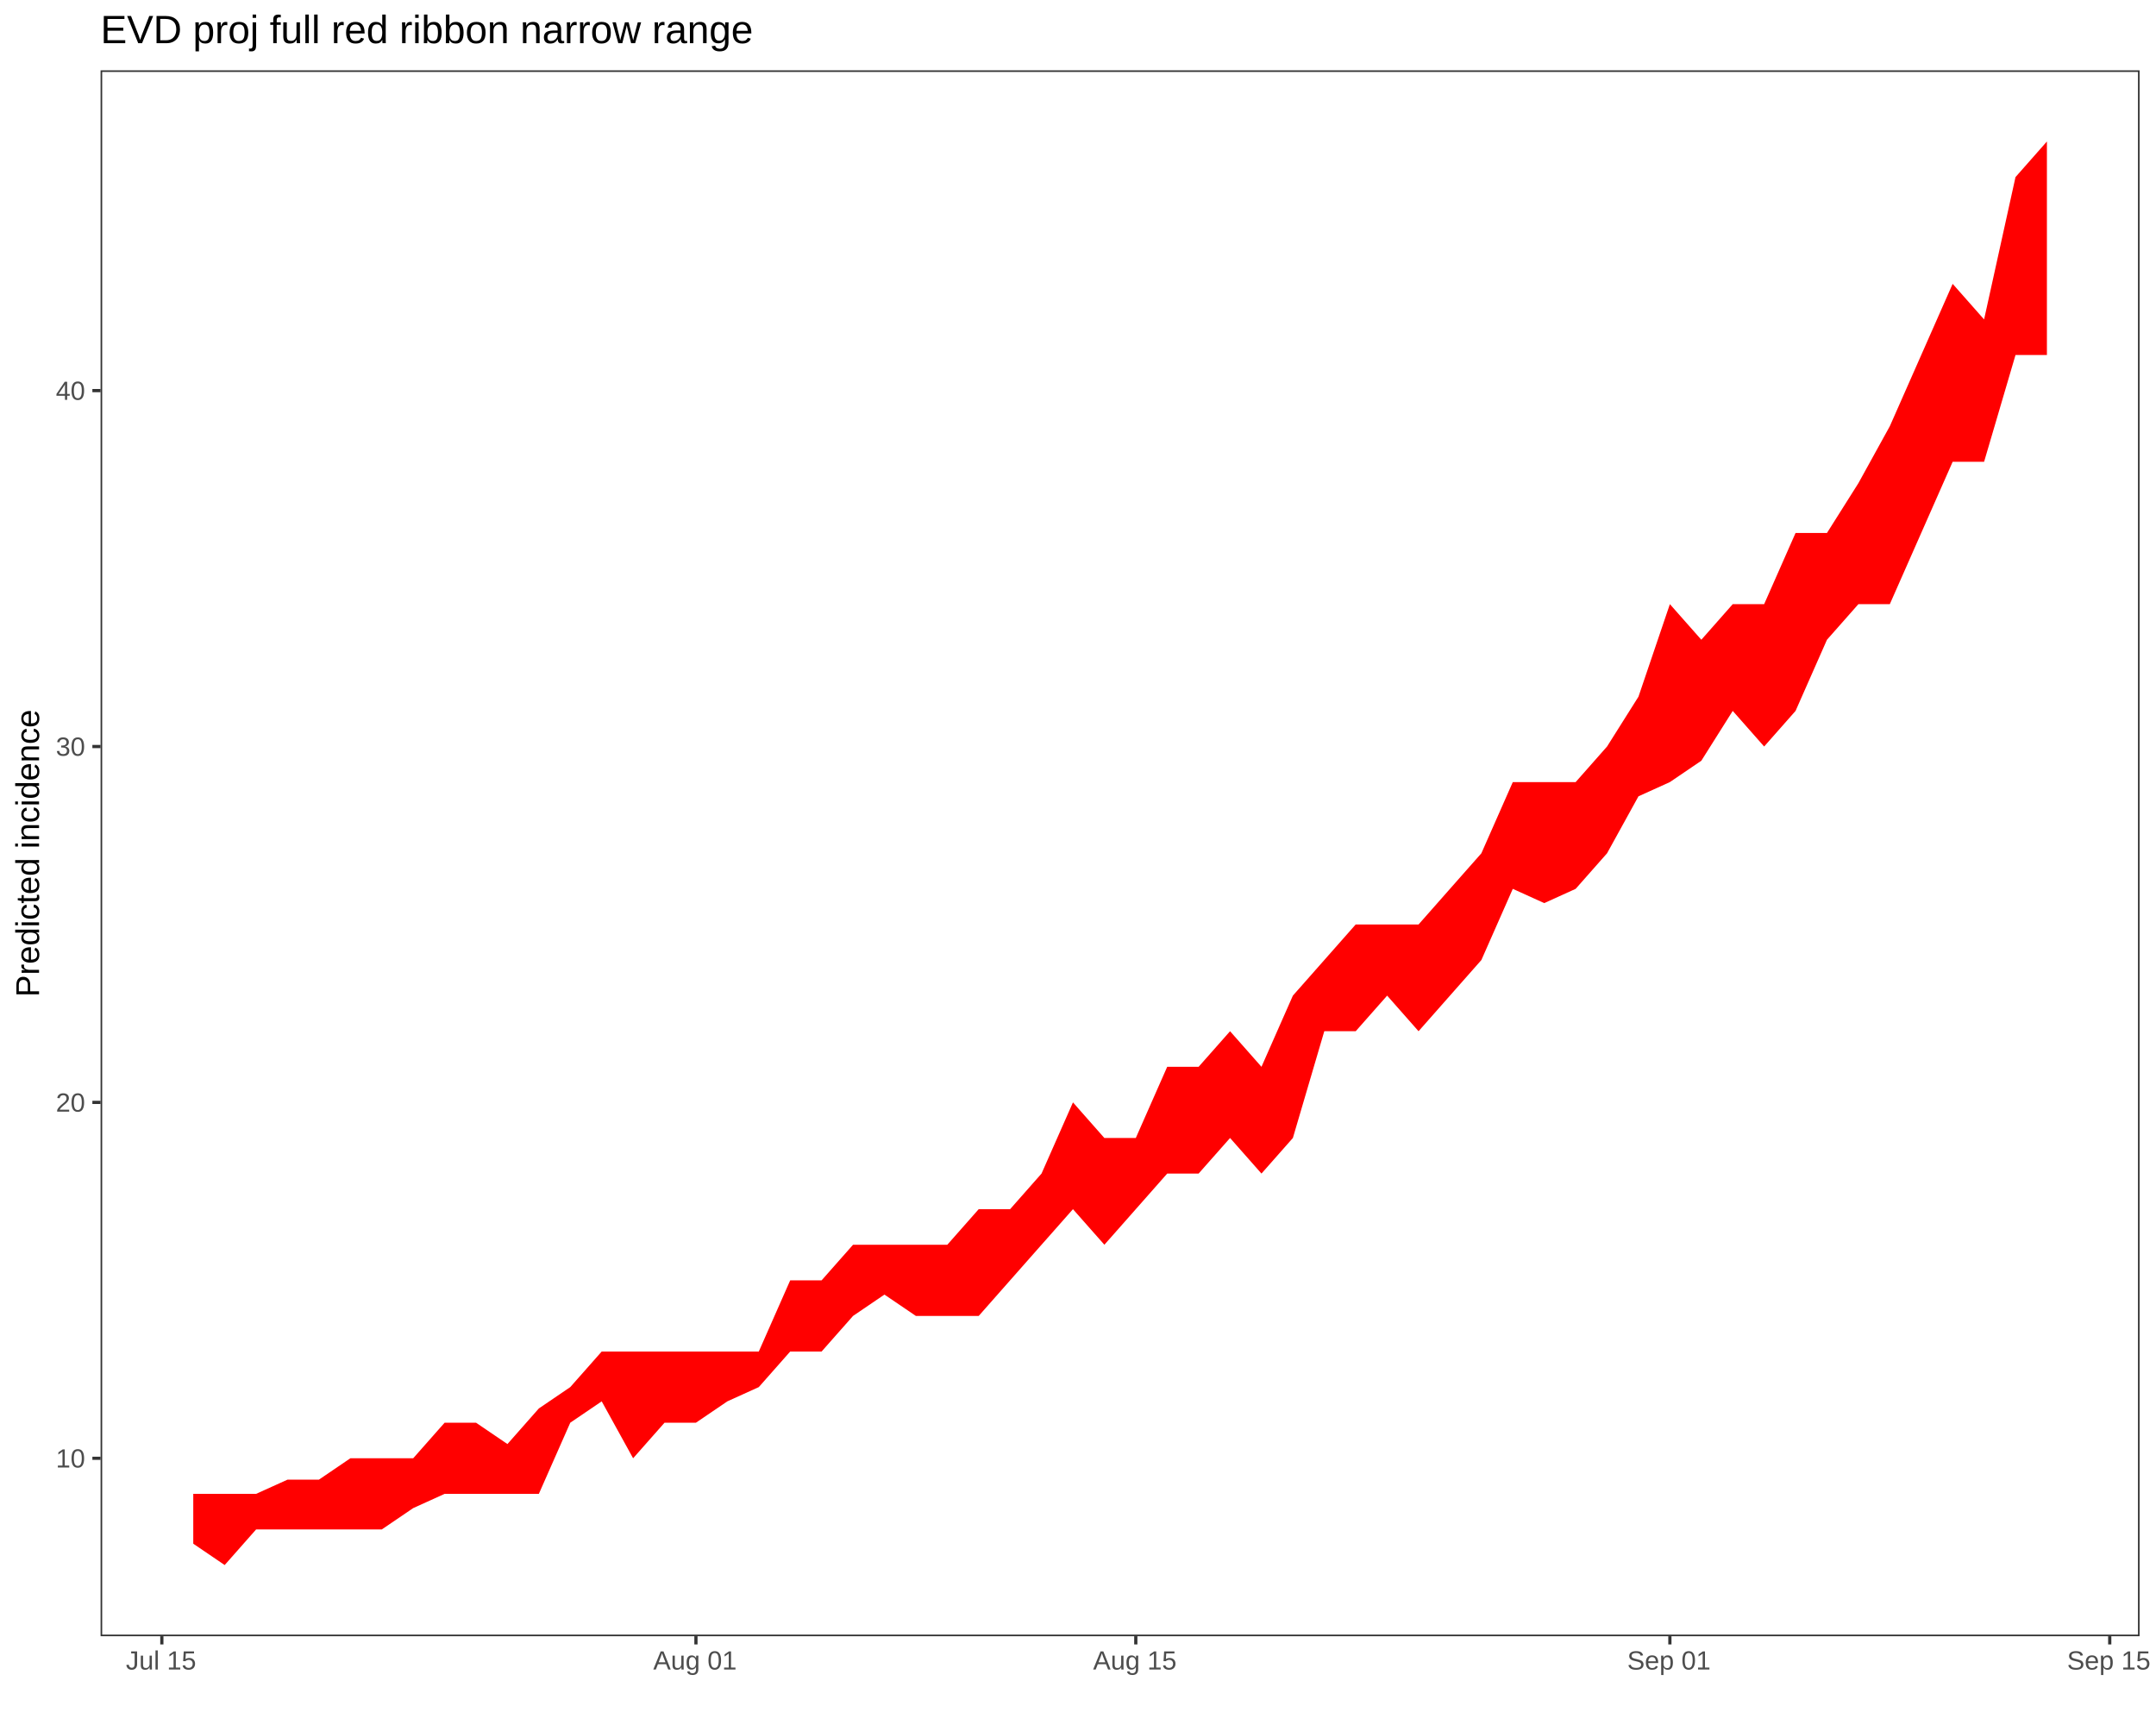
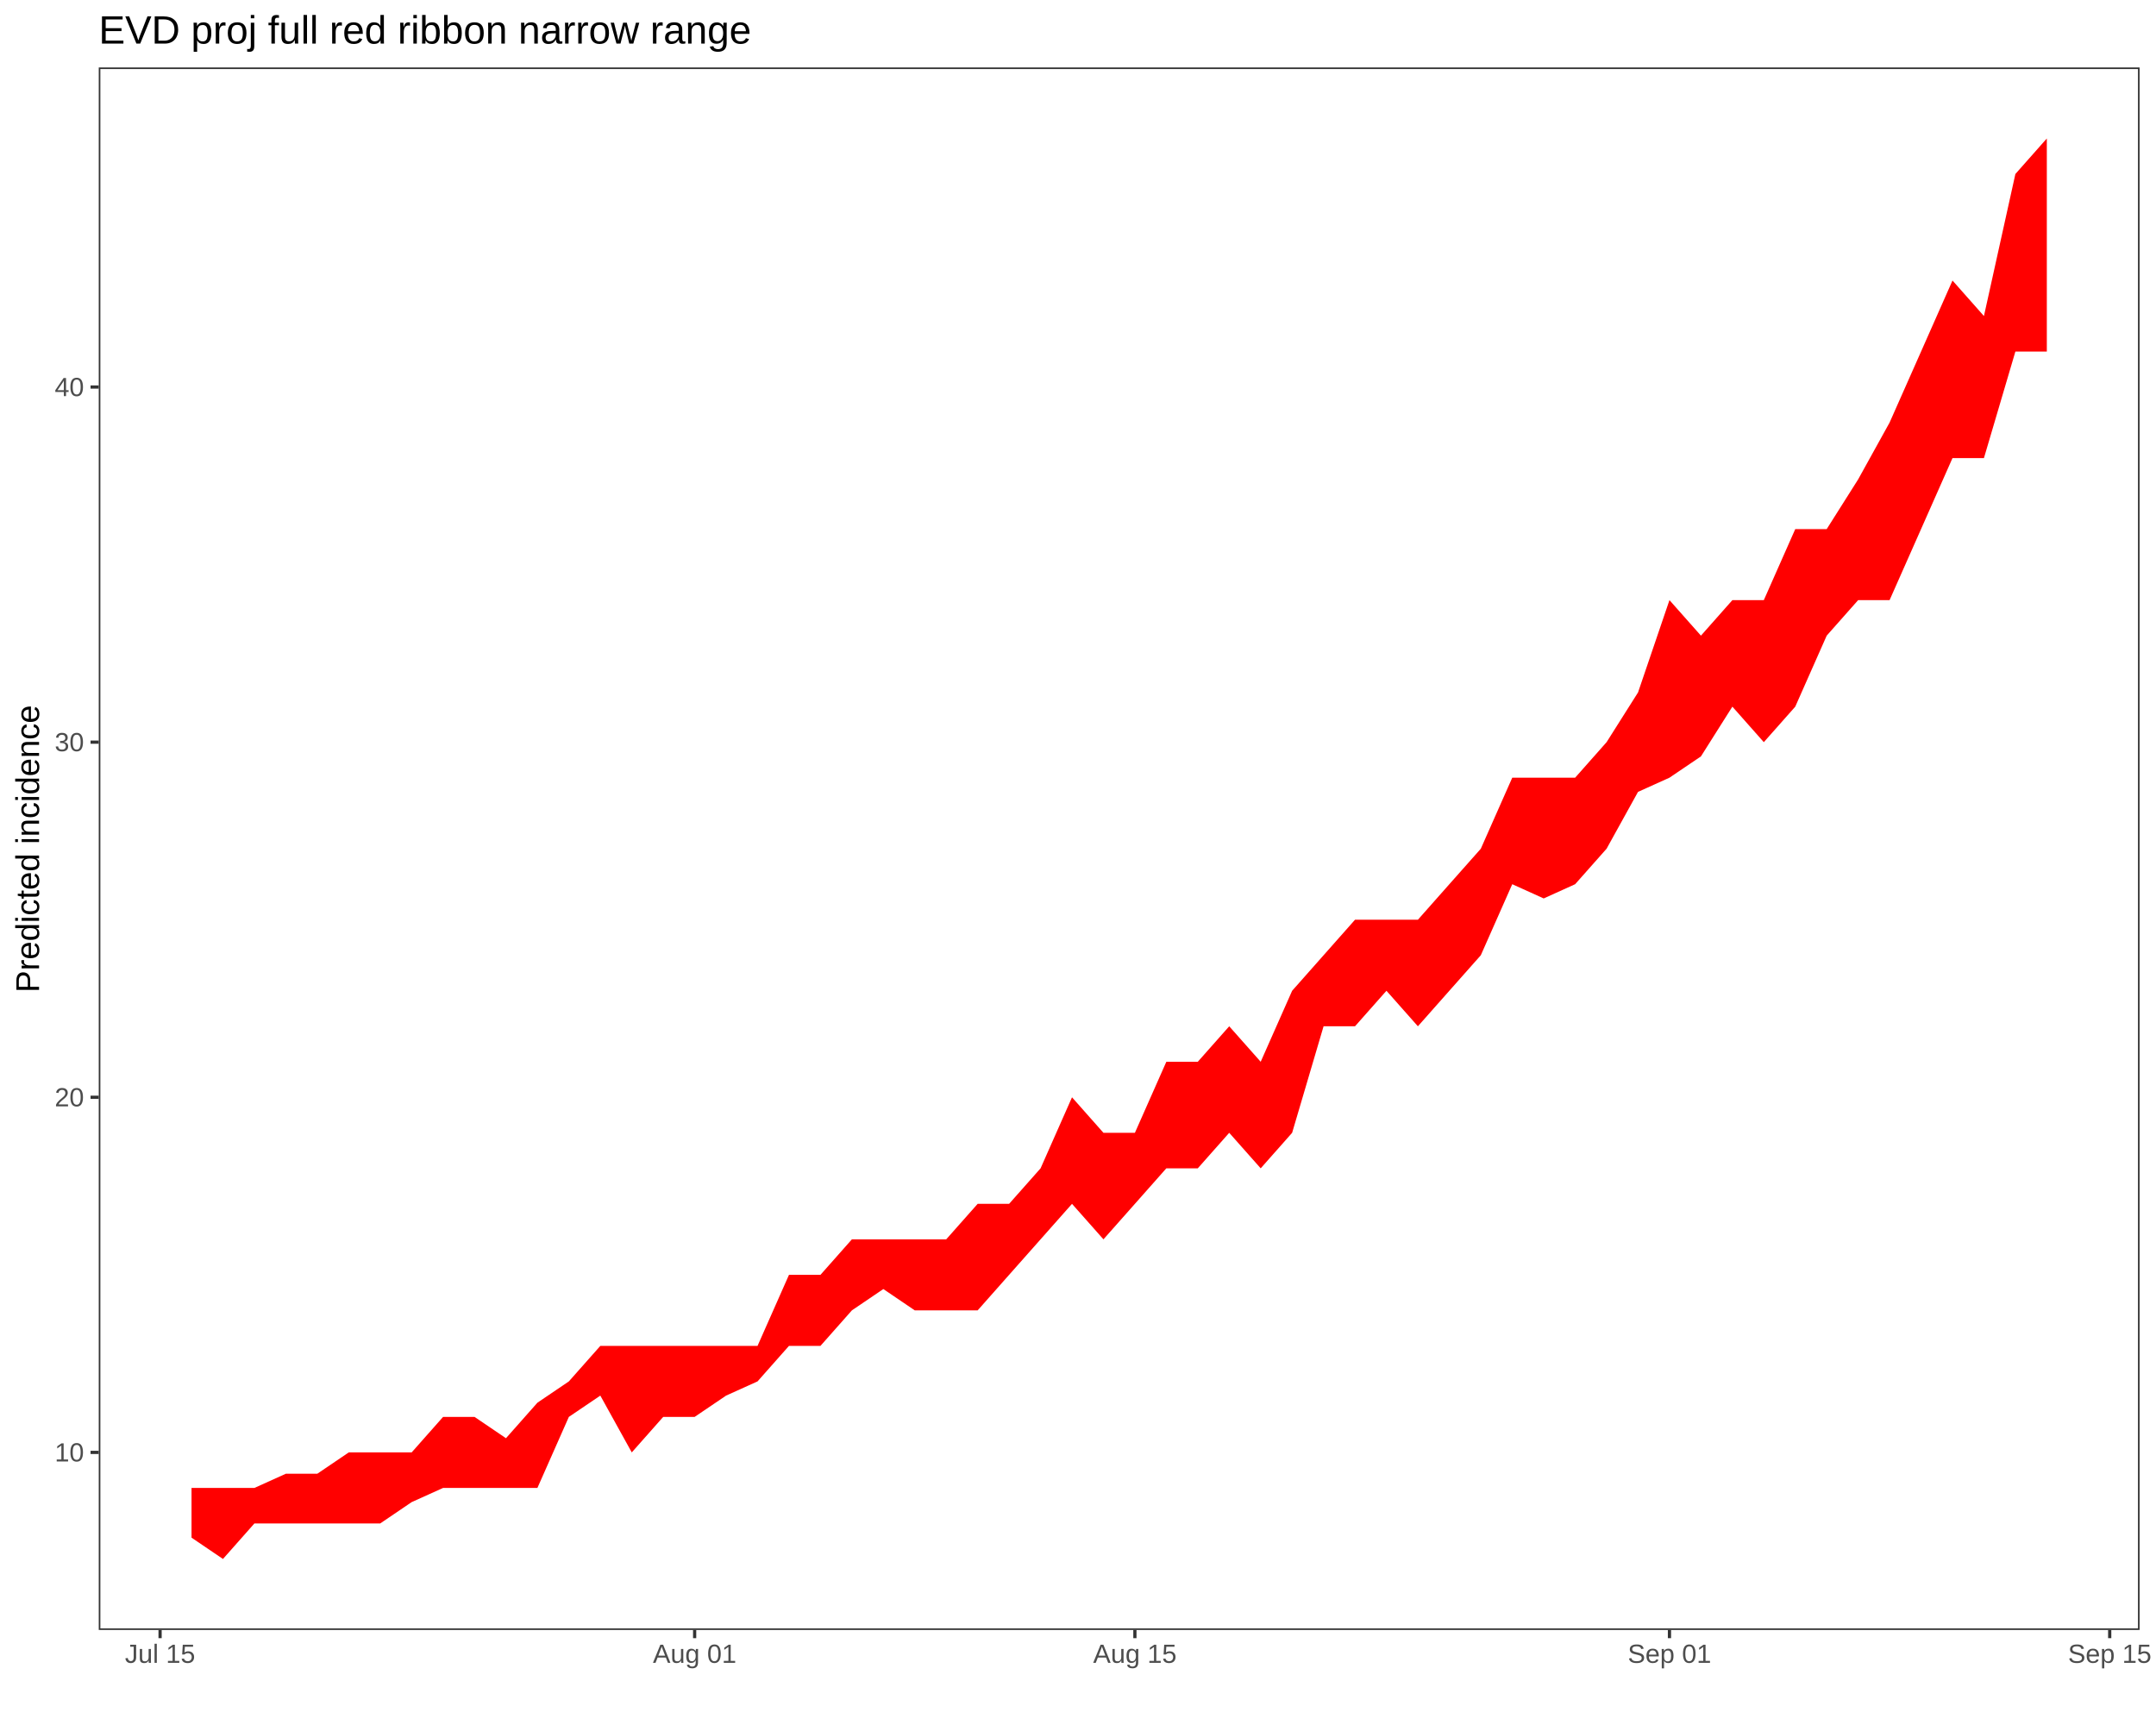
<svg xmlns="http://www.w3.org/2000/svg" viewBox="0 0 720.00 576.00">
  <defs>
    <style type="text/css">
-     line, polyline, path, rect, circle {
+     line, polyline, polygon, path, rect, circle {
      fill: none;
      stroke: #000000;
      stroke-linecap: round;
      stroke-linejoin: round;
      stroke-miterlimit: 10.00;
    }
  </style>
  </defs>
  <rect width="100%" height="100%" style="stroke: none; fill: #FFFFFF;" />
  <rect x="0.00" y="0.00" width="720.00" height="576.00" style="stroke-width: 1.07; stroke: #FFFFFF; fill: #FFFFFF;" />
  <defs>
-     <clipPath id="cpMzMuNTg4N3w3MTQuNTIxfDU0Ni4zNnwyMy40NzY3">
-       <rect x="33.59" y="23.48" width="680.93" height="522.88" />
+     <clipPath id="cpMzIuOTh8NzE0LjUyfDU0NC4yN3wyMi41Mg==">
+       <rect x="32.98" y="22.52" width="681.54" height="521.75" />
    </clipPath>
  </defs>
-   <rect x="33.59" y="23.48" width="680.93" height="522.88" style="stroke-width: 1.07; stroke: none; fill: #FFFFFF;" clip-path="url(#cpMzMuNTg4N3w3MTQuNTIxfDU0Ni4zNnwyMy40NzY3)" />
-   <polyline points="64.54,498.82 75.03,498.82 85.52,498.82 96.02,494.07 106.51,494.07 117.00,486.94 127.49,486.94 137.98,486.94 148.48,475.06 158.97,475.06 169.46,482.19 179.95,470.30 190.44,463.17 200.94,451.29 211.43,451.29 221.92,451.29 232.41,451.29 242.90,451.29 253.40,451.29 263.89,427.52 274.38,427.52 284.87,415.64 295.36,415.64 305.86,415.64 316.35,415.64 326.84,403.76 337.33,403.76 347.82,391.87 358.32,368.10 368.81,379.99 379.30,379.99 389.79,356.22 400.28,356.22 410.78,344.34 421.27,356.22 431.76,332.45 442.25,320.57 452.74,308.69 463.24,308.69 473.73,308.69 484.22,296.80 494.71,284.92 505.20,261.15 515.70,261.15 526.19,261.15 536.68,249.27 547.17,232.63 557.66,201.73 568.16,213.62 578.65,201.73 589.14,201.73 599.63,177.96 610.12,177.96 620.62,161.33 631.11,142.31 641.60,118.55 652.09,94.78 662.59,106.66 673.08,59.13 683.57,47.24 683.57,118.55 673.08,118.55 662.59,154.20 652.09,154.20 641.60,177.96 631.11,201.73 620.62,201.73 610.12,213.62 599.63,237.38 589.14,249.27 578.65,237.38 568.16,254.02 557.66,261.15 547.17,265.90 536.68,284.92 526.19,296.80 515.70,301.56 505.20,296.80 494.71,320.57 484.22,332.45 473.73,344.34 463.24,332.45 452.74,344.34 442.25,344.34 431.76,379.99 421.27,391.87 410.78,379.99 400.28,391.87 389.79,391.87 379.30,403.76 368.81,415.64 358.32,403.76 347.82,415.64 337.33,427.52 326.84,439.41 316.35,439.41 305.86,439.41 295.36,432.28 284.87,439.41 274.38,451.29 263.89,451.29 253.40,463.17 242.90,467.93 232.41,475.06 221.92,475.06 211.43,486.94 200.94,467.93 190.44,475.06 179.95,498.82 169.46,498.82 158.97,498.82 148.48,498.82 137.98,503.58 127.49,510.71 117.00,510.71 106.51,510.71 96.02,510.71 85.52,510.71 75.03,522.59 64.54,515.46 " style="stroke-width: 1.07; stroke: none; fill: #FF0000;" clip-path="url(#cpMzMuNTg4N3w3MTQuNTIxfDU0Ni4zNnwyMy40NzY3)" />
-   <rect x="33.59" y="23.48" width="680.93" height="522.88" style="stroke-width: 1.07; stroke: #333333;" clip-path="url(#cpMzMuNTg4N3w3MTQuNTIxfDU0Ni4zNnwyMy40NzY3)" />
+   <rect x="32.98" y="22.52" width="681.54" height="521.75" style="stroke-width: 1.07; stroke: none; fill: #FFFFFF;" clip-path="url(#cpMzIuOTh8NzE0LjUyfDU0NC4yN3wyMi41Mg==)" />
+   <polygon points="63.96,496.84 74.46,496.84 84.96,496.84 95.46,492.10 105.96,492.10 116.47,484.98 126.97,484.98 137.47,484.98 147.97,473.12 158.47,473.12 168.97,480.24 179.47,468.38 189.97,461.27 200.48,449.41 210.98,449.41 221.48,449.41 231.98,449.41 242.48,449.41 252.98,449.41 263.48,425.69 273.99,425.69 284.49,413.83 294.99,413.83 305.49,413.83 315.99,413.83 326.49,401.98 336.99,401.98 347.50,390.12 358.00,366.40 368.50,378.26 379.00,378.26 389.50,354.54 400.00,354.54 410.50,342.69 421.01,354.54 431.51,330.83 442.01,318.97 452.51,307.11 463.01,307.11 473.51,307.11 484.01,295.25 494.52,283.40 505.02,259.68 515.52,259.68 526.02,259.68 536.52,247.82 547.02,231.22 557.52,200.39 568.03,212.25 578.53,200.39 589.03,200.39 599.53,176.67 610.03,176.67 620.53,160.07 631.03,141.10 641.54,117.39 652.04,93.67 662.54,105.53 673.04,58.10 683.54,46.24 683.54,117.39 673.04,117.39 662.54,152.96 652.04,152.96 641.54,176.67 631.03,200.39 620.53,200.39 610.03,212.25 599.53,235.96 589.03,247.82 578.53,235.96 568.03,252.57 557.52,259.68 547.02,264.42 536.52,283.40 526.02,295.25 515.52,300.00 505.02,295.25 494.52,318.97 484.01,330.83 473.51,342.69 463.01,330.83 452.51,342.69 442.01,342.69 431.51,378.26 421.01,390.12 410.50,378.26 400.00,390.12 389.50,390.12 379.00,401.98 368.50,413.83 358.00,401.98 347.50,413.83 336.99,425.69 326.49,437.55 315.99,437.55 305.49,437.55 294.99,430.43 284.49,437.55 273.99,449.41 263.48,449.41 252.98,461.27 242.48,466.01 231.98,473.12 221.48,473.12 210.98,484.98 200.48,466.01 189.97,473.12 179.47,496.84 168.97,496.84 158.47,496.84 147.97,496.84 137.47,501.58 126.97,508.70 116.47,508.70 105.96,508.70 95.46,508.70 84.96,508.70 74.46,520.56 63.96,513.44 " style="stroke-width: 1.07; stroke: none; fill: #FF0000;" clip-path="url(#cpMzIuOTh8NzE0LjUyfDU0NC4yN3wyMi41Mg==)" />
+   <rect x="32.98" y="22.52" width="681.54" height="521.75" style="stroke-width: 1.07; stroke: #333333;" clip-path="url(#cpMzIuOTh8NzE0LjUyfDU0NC4yN3wyMi41Mg==)" />
  <defs>
-     <clipPath id="cpMHw3MjB8NTc2fDA=">
+     <clipPath id="cpMC4wMHw3MjAuMDB8NTc2LjAwfDAuMDA=">
      <rect x="0.00" y="0.00" width="720.00" height="576.00" />
    </clipPath>
  </defs>
-   <g clip-path="url(#cpMHw3MjB8NTc2fDA=)">
-     <text x="18.65" y="490.03" style="font-size: 8.80px; fill: #4D4D4D; font-family: Liberation Sans;" textLength="10.01px" lengthAdjust="spacingAndGlyphs">10</text>
+   <g clip-path="url(#cpMC4wMHw3MjAuMDB8NTc2LjAwfDAuMDA=)">
+     <text x="18.27" y="488.00" style="font-size: 8.80px; fill: #4D4D4D; font-family: Liberation Sans;" textLength="9.78px" lengthAdjust="spacingAndGlyphs">10</text>
  </g>
-   <g clip-path="url(#cpMHw3MjB8NTc2fDA=)">
-     <text x="18.65" y="371.20" style="font-size: 8.80px; fill: #4D4D4D; font-family: Liberation Sans;" textLength="10.01px" lengthAdjust="spacingAndGlyphs">20</text>
+   <g clip-path="url(#cpMC4wMHw3MjAuMDB8NTc2LjAwfDAuMDA=)">
+     <text x="18.27" y="369.43" style="font-size: 8.80px; fill: #4D4D4D; font-family: Liberation Sans;" textLength="9.78px" lengthAdjust="spacingAndGlyphs">20</text>
  </g>
-   <g clip-path="url(#cpMHw3MjB8NTc2fDA=)">
-     <text x="18.65" y="252.36" style="font-size: 8.80px; fill: #4D4D4D; font-family: Liberation Sans;" textLength="10.01px" lengthAdjust="spacingAndGlyphs">30</text>
+   <g clip-path="url(#cpMC4wMHw3MjAuMDB8NTc2LjAwfDAuMDA=)">
+     <text x="18.27" y="250.85" style="font-size: 8.80px; fill: #4D4D4D; font-family: Liberation Sans;" textLength="9.78px" lengthAdjust="spacingAndGlyphs">30</text>
  </g>
-   <g clip-path="url(#cpMHw3MjB8NTc2fDA=)">
-     <text x="18.65" y="133.52" style="font-size: 8.80px; fill: #4D4D4D; font-family: Liberation Sans;" textLength="10.01px" lengthAdjust="spacingAndGlyphs">40</text>
+   <g clip-path="url(#cpMC4wMHw3MjAuMDB8NTc2LjAwfDAuMDA=)">
+     <text x="18.27" y="132.27" style="font-size: 8.80px; fill: #4D4D4D; font-family: Liberation Sans;" textLength="9.78px" lengthAdjust="spacingAndGlyphs">40</text>
  </g>
-   <polyline points="30.85,486.94 33.59,486.94 " style="stroke-width: 1.07; stroke: #333333; stroke-linecap: butt;" clip-path="url(#cpMHw3MjB8NTc2fDA=)" />
-   <polyline points="30.85,368.10 33.59,368.10 " style="stroke-width: 1.07; stroke: #333333; stroke-linecap: butt;" clip-path="url(#cpMHw3MjB8NTc2fDA=)" />
-   <polyline points="30.85,249.27 33.59,249.27 " style="stroke-width: 1.07; stroke: #333333; stroke-linecap: butt;" clip-path="url(#cpMHw3MjB8NTc2fDA=)" />
-   <polyline points="30.85,130.43 33.59,130.43 " style="stroke-width: 1.07; stroke: #333333; stroke-linecap: butt;" clip-path="url(#cpMHw3MjB8NTc2fDA=)" />
-   <polyline points="54.05,549.10 54.05,546.36 " style="stroke-width: 1.07; stroke: #333333; stroke-linecap: butt;" clip-path="url(#cpMHw3MjB8NTc2fDA=)" />
-   <polyline points="232.41,549.10 232.41,546.36 " style="stroke-width: 1.07; stroke: #333333; stroke-linecap: butt;" clip-path="url(#cpMHw3MjB8NTc2fDA=)" />
-   <polyline points="379.30,549.10 379.30,546.36 " style="stroke-width: 1.07; stroke: #333333; stroke-linecap: butt;" clip-path="url(#cpMHw3MjB8NTc2fDA=)" />
-   <polyline points="557.66,549.10 557.66,546.36 " style="stroke-width: 1.07; stroke: #333333; stroke-linecap: butt;" clip-path="url(#cpMHw3MjB8NTc2fDA=)" />
-   <polyline points="704.55,549.10 704.55,546.36 " style="stroke-width: 1.07; stroke: #333333; stroke-linecap: butt;" clip-path="url(#cpMHw3MjB8NTc2fDA=)" />
-   <g clip-path="url(#cpMHw3MjB8NTc2fDA=)">
-     <text x="42.04" y="557.48" style="font-size: 8.80px; fill: #4D4D4D; font-family: Liberation Sans;" textLength="24.02px" lengthAdjust="spacingAndGlyphs">Jul 15</text>
+   <polyline points="30.24,484.98 32.98,484.98 " style="stroke-width: 1.07; stroke: #333333; stroke-linecap: butt;" clip-path="url(#cpMC4wMHw3MjAuMDB8NTc2LjAwfDAuMDA=)" />
+   <polyline points="30.24,366.40 32.98,366.40 " style="stroke-width: 1.07; stroke: #333333; stroke-linecap: butt;" clip-path="url(#cpMC4wMHw3MjAuMDB8NTc2LjAwfDAuMDA=)" />
+   <polyline points="30.24,247.82 32.98,247.82 " style="stroke-width: 1.07; stroke: #333333; stroke-linecap: butt;" clip-path="url(#cpMC4wMHw3MjAuMDB8NTc2LjAwfDAuMDA=)" />
+   <polyline points="30.24,129.24 32.98,129.24 " style="stroke-width: 1.07; stroke: #333333; stroke-linecap: butt;" clip-path="url(#cpMC4wMHw3MjAuMDB8NTc2LjAwfDAuMDA=)" />
+   <polyline points="53.46,547.01 53.46,544.27 " style="stroke-width: 1.07; stroke: #333333; stroke-linecap: butt;" clip-path="url(#cpMC4wMHw3MjAuMDB8NTc2LjAwfDAuMDA=)" />
+   <polyline points="231.98,547.01 231.98,544.27 " style="stroke-width: 1.07; stroke: #333333; stroke-linecap: butt;" clip-path="url(#cpMC4wMHw3MjAuMDB8NTc2LjAwfDAuMDA=)" />
+   <polyline points="379.00,547.01 379.00,544.27 " style="stroke-width: 1.07; stroke: #333333; stroke-linecap: butt;" clip-path="url(#cpMC4wMHw3MjAuMDB8NTc2LjAwfDAuMDA=)" />
+   <polyline points="557.52,547.01 557.52,544.27 " style="stroke-width: 1.07; stroke: #333333; stroke-linecap: butt;" clip-path="url(#cpMC4wMHw3MjAuMDB8NTc2LjAwfDAuMDA=)" />
+   <polyline points="704.54,547.01 704.54,544.27 " style="stroke-width: 1.07; stroke: #333333; stroke-linecap: butt;" clip-path="url(#cpMC4wMHw3MjAuMDB8NTc2LjAwfDAuMDA=)" />
+   <g clip-path="url(#cpMC4wMHw3MjAuMDB8NTc2LjAwfDAuMDA=)">
+     <text x="41.72" y="555.25" style="font-size: 8.80px; fill: #4D4D4D; font-family: Liberation Sans;" textLength="23.47px" lengthAdjust="spacingAndGlyphs">Jul 15</text>
  </g>
-   <g clip-path="url(#cpMHw3MjB8NTc2fDA=)">
-     <text x="218.15" y="557.48" style="font-size: 8.80px; fill: #4D4D4D; font-family: Liberation Sans;" textLength="28.52px" lengthAdjust="spacingAndGlyphs">Aug 01</text>
+   <g clip-path="url(#cpMC4wMHw3MjAuMDB8NTc2LjAwfDAuMDA=)">
+     <text x="218.04" y="555.25" style="font-size: 8.80px; fill: #4D4D4D; font-family: Liberation Sans;" textLength="27.88px" lengthAdjust="spacingAndGlyphs">Aug 01</text>
  </g>
-   <g clip-path="url(#cpMHw3MjB8NTc2fDA=)">
-     <text x="365.04" y="557.48" style="font-size: 8.80px; fill: #4D4D4D; font-family: Liberation Sans;" textLength="28.52px" lengthAdjust="spacingAndGlyphs">Aug 15</text>
+   <g clip-path="url(#cpMC4wMHw3MjAuMDB8NTc2LjAwfDAuMDA=)">
+     <text x="365.06" y="555.25" style="font-size: 8.80px; fill: #4D4D4D; font-family: Liberation Sans;" textLength="27.88px" lengthAdjust="spacingAndGlyphs">Aug 15</text>
  </g>
-   <g clip-path="url(#cpMHw3MjB8NTc2fDA=)">
-     <text x="543.40" y="557.48" style="font-size: 8.80px; fill: #4D4D4D; font-family: Liberation Sans;" textLength="28.52px" lengthAdjust="spacingAndGlyphs">Sep 01</text>
+   <g clip-path="url(#cpMC4wMHw3MjAuMDB8NTc2LjAwfDAuMDA=)">
+     <text x="543.59" y="555.25" style="font-size: 8.80px; fill: #4D4D4D; font-family: Liberation Sans;" textLength="27.88px" lengthAdjust="spacingAndGlyphs">Sep 01</text>
  </g>
-   <g clip-path="url(#cpMHw3MjB8NTc2fDA=)">
-     <text x="690.29" y="557.48" style="font-size: 8.80px; fill: #4D4D4D; font-family: Liberation Sans;" textLength="28.52px" lengthAdjust="spacingAndGlyphs">Sep 15</text>
+   <g clip-path="url(#cpMC4wMHw3MjAuMDB8NTc2LjAwfDAuMDA=)">
+     <text x="690.61" y="555.25" style="font-size: 8.80px; fill: #4D4D4D; font-family: Liberation Sans;" textLength="27.88px" lengthAdjust="spacingAndGlyphs">Sep 15</text>
  </g>
-   <g clip-path="url(#cpMHw3MjB8NTc2fDA=)">
-     <text transform="translate(13.04,332.92) rotate(-90)" style="font-size: 11.00px; font-family: Liberation Sans;" textLength="96.00px" lengthAdjust="spacingAndGlyphs">Predicted incidence</text>
+   <g clip-path="url(#cpMC4wMHw3MjAuMDB8NTc2LjAwfDAuMDA=)">
+     <text transform="translate(13.04,331.43) rotate(-90)" style="font-size: 11.00px; font-family: Liberation Sans;" textLength="96.06px" lengthAdjust="spacingAndGlyphs">Predicted incidence</text>
  </g>
-   <g clip-path="url(#cpMHw3MjB8NTc2fDA=)">
-     <text x="33.59" y="14.42" style="font-size: 13.20px; font-family: Liberation Sans;" textLength="214.61px" lengthAdjust="spacingAndGlyphs">EVD proj full red ribbon narrow range</text>
+   <g clip-path="url(#cpMC4wMHw3MjAuMDB8NTc2LjAwfDAuMDA=)">
+     <text x="32.98" y="14.56" style="font-size: 13.20px; font-family: Liberation Sans;" textLength="217.59px" lengthAdjust="spacingAndGlyphs">EVD proj full red ribbon narrow range</text>
  </g>
</svg>
